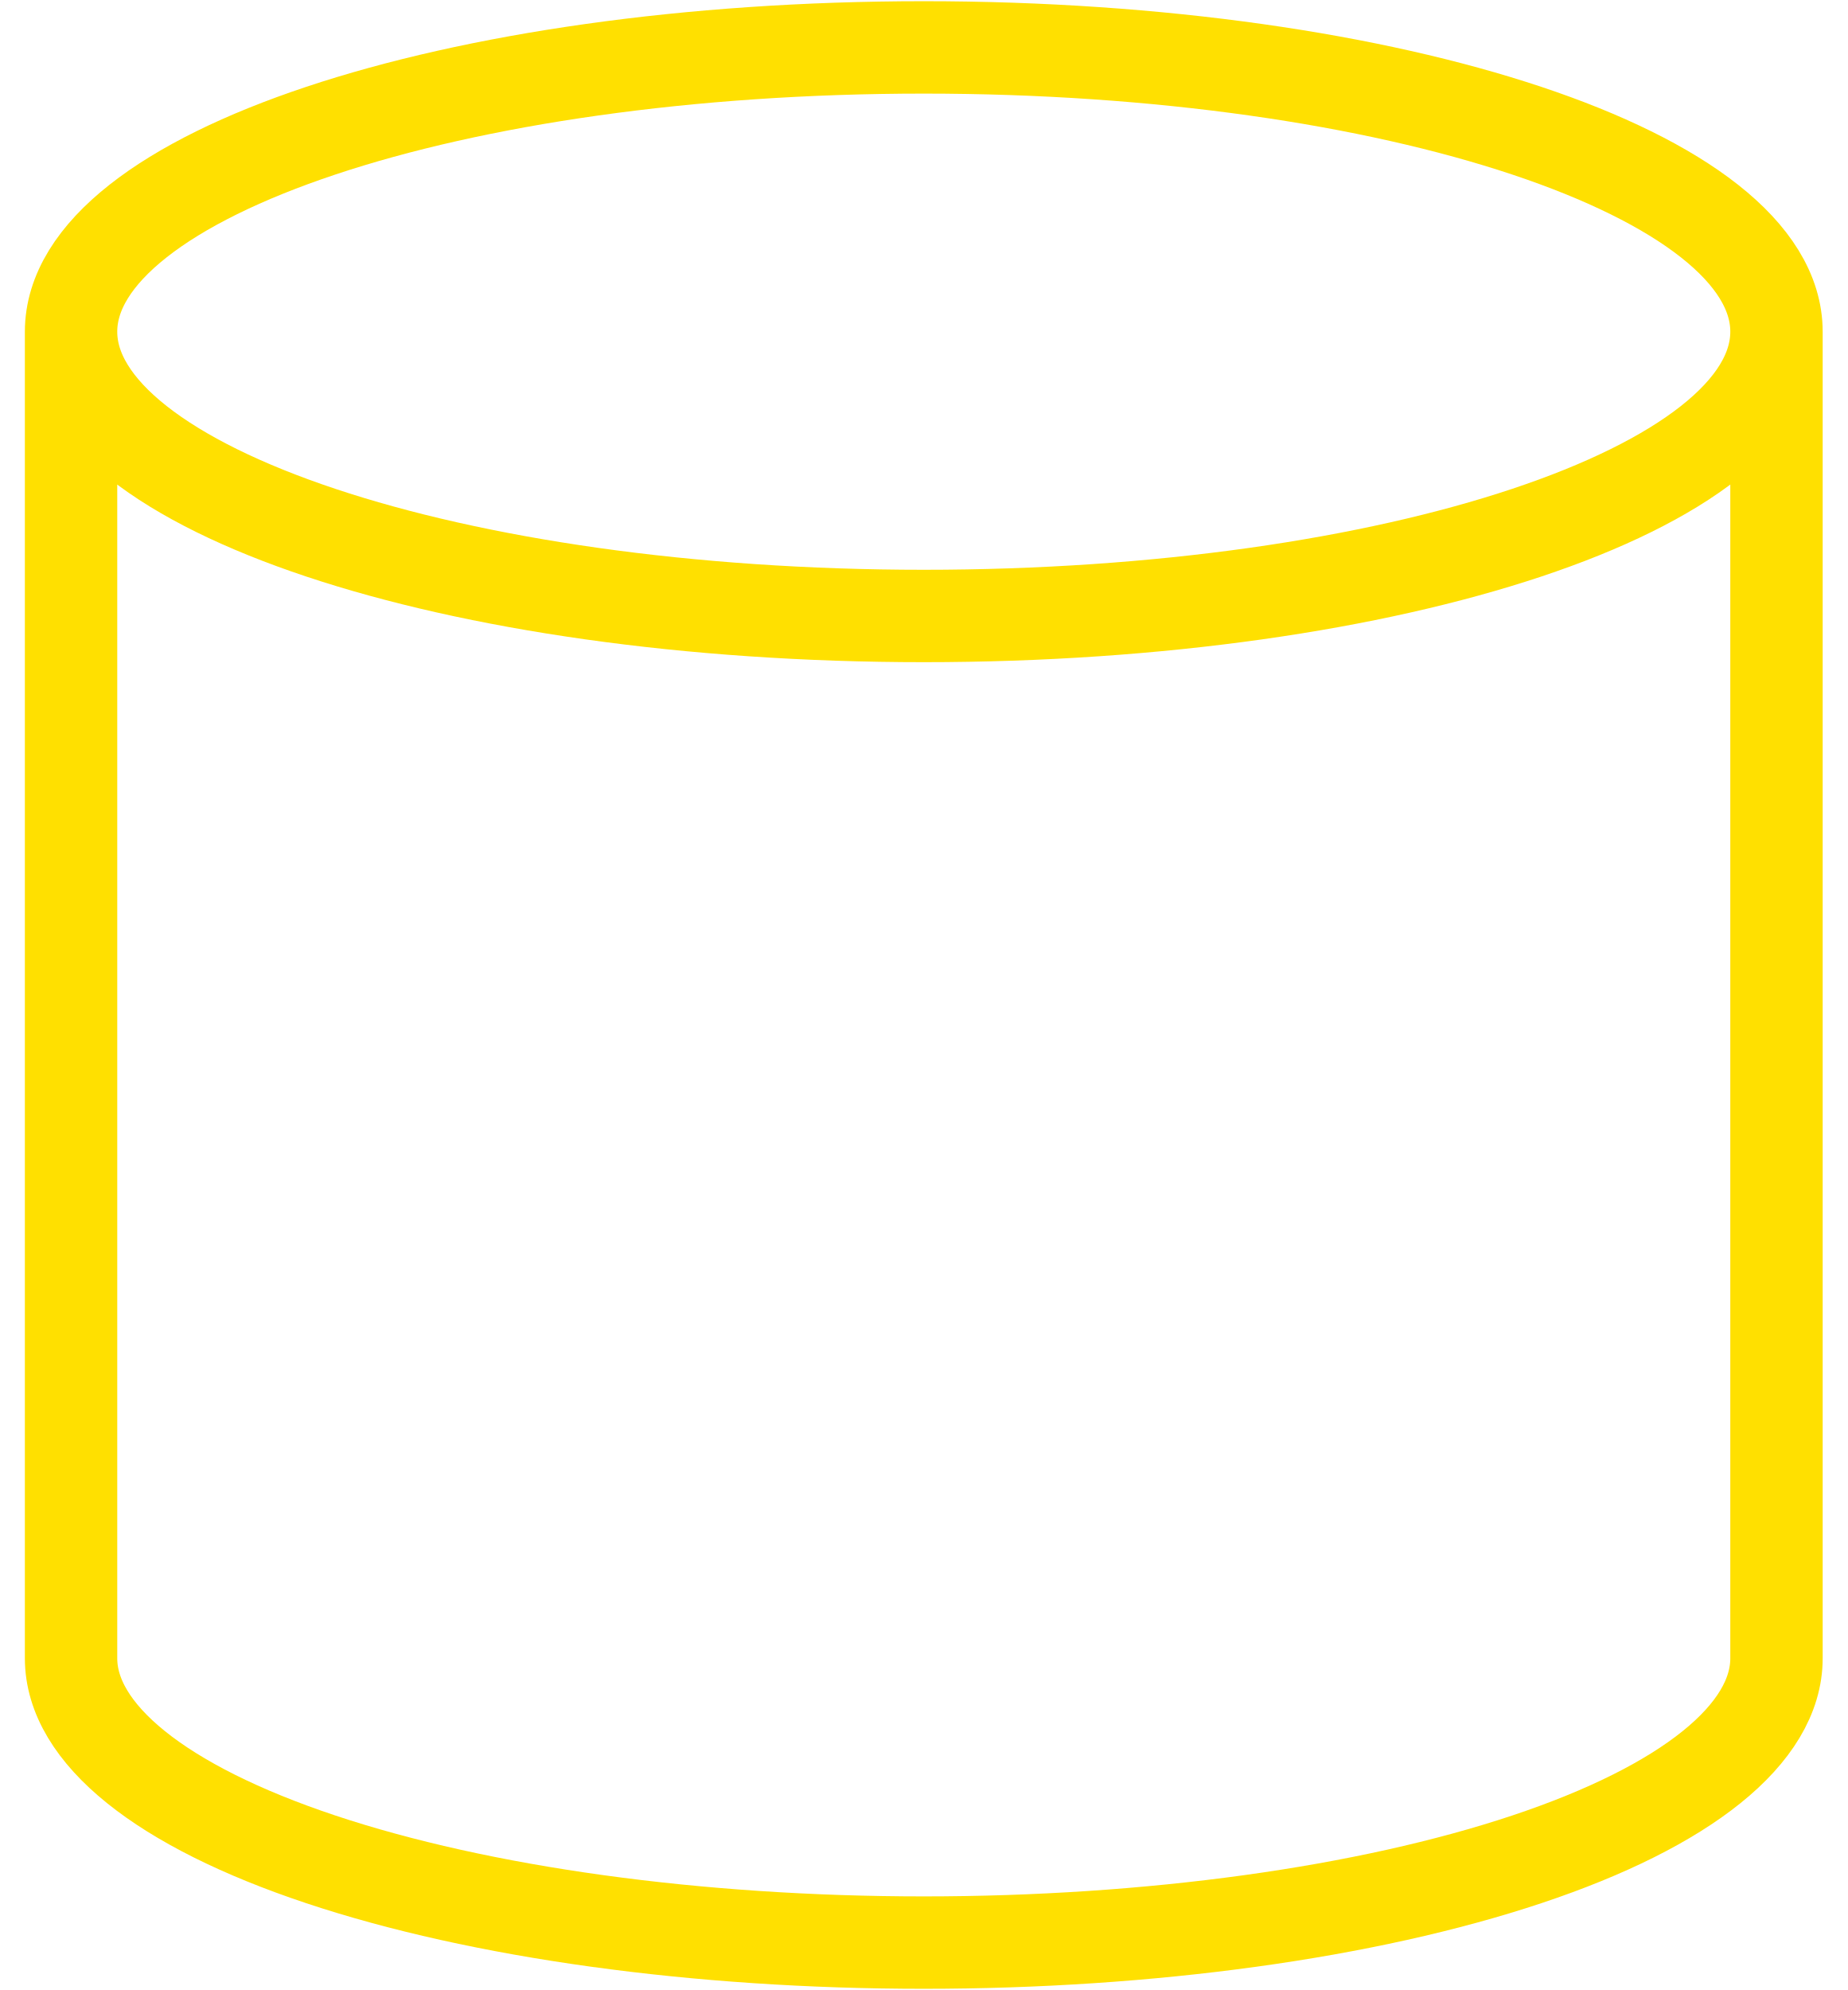
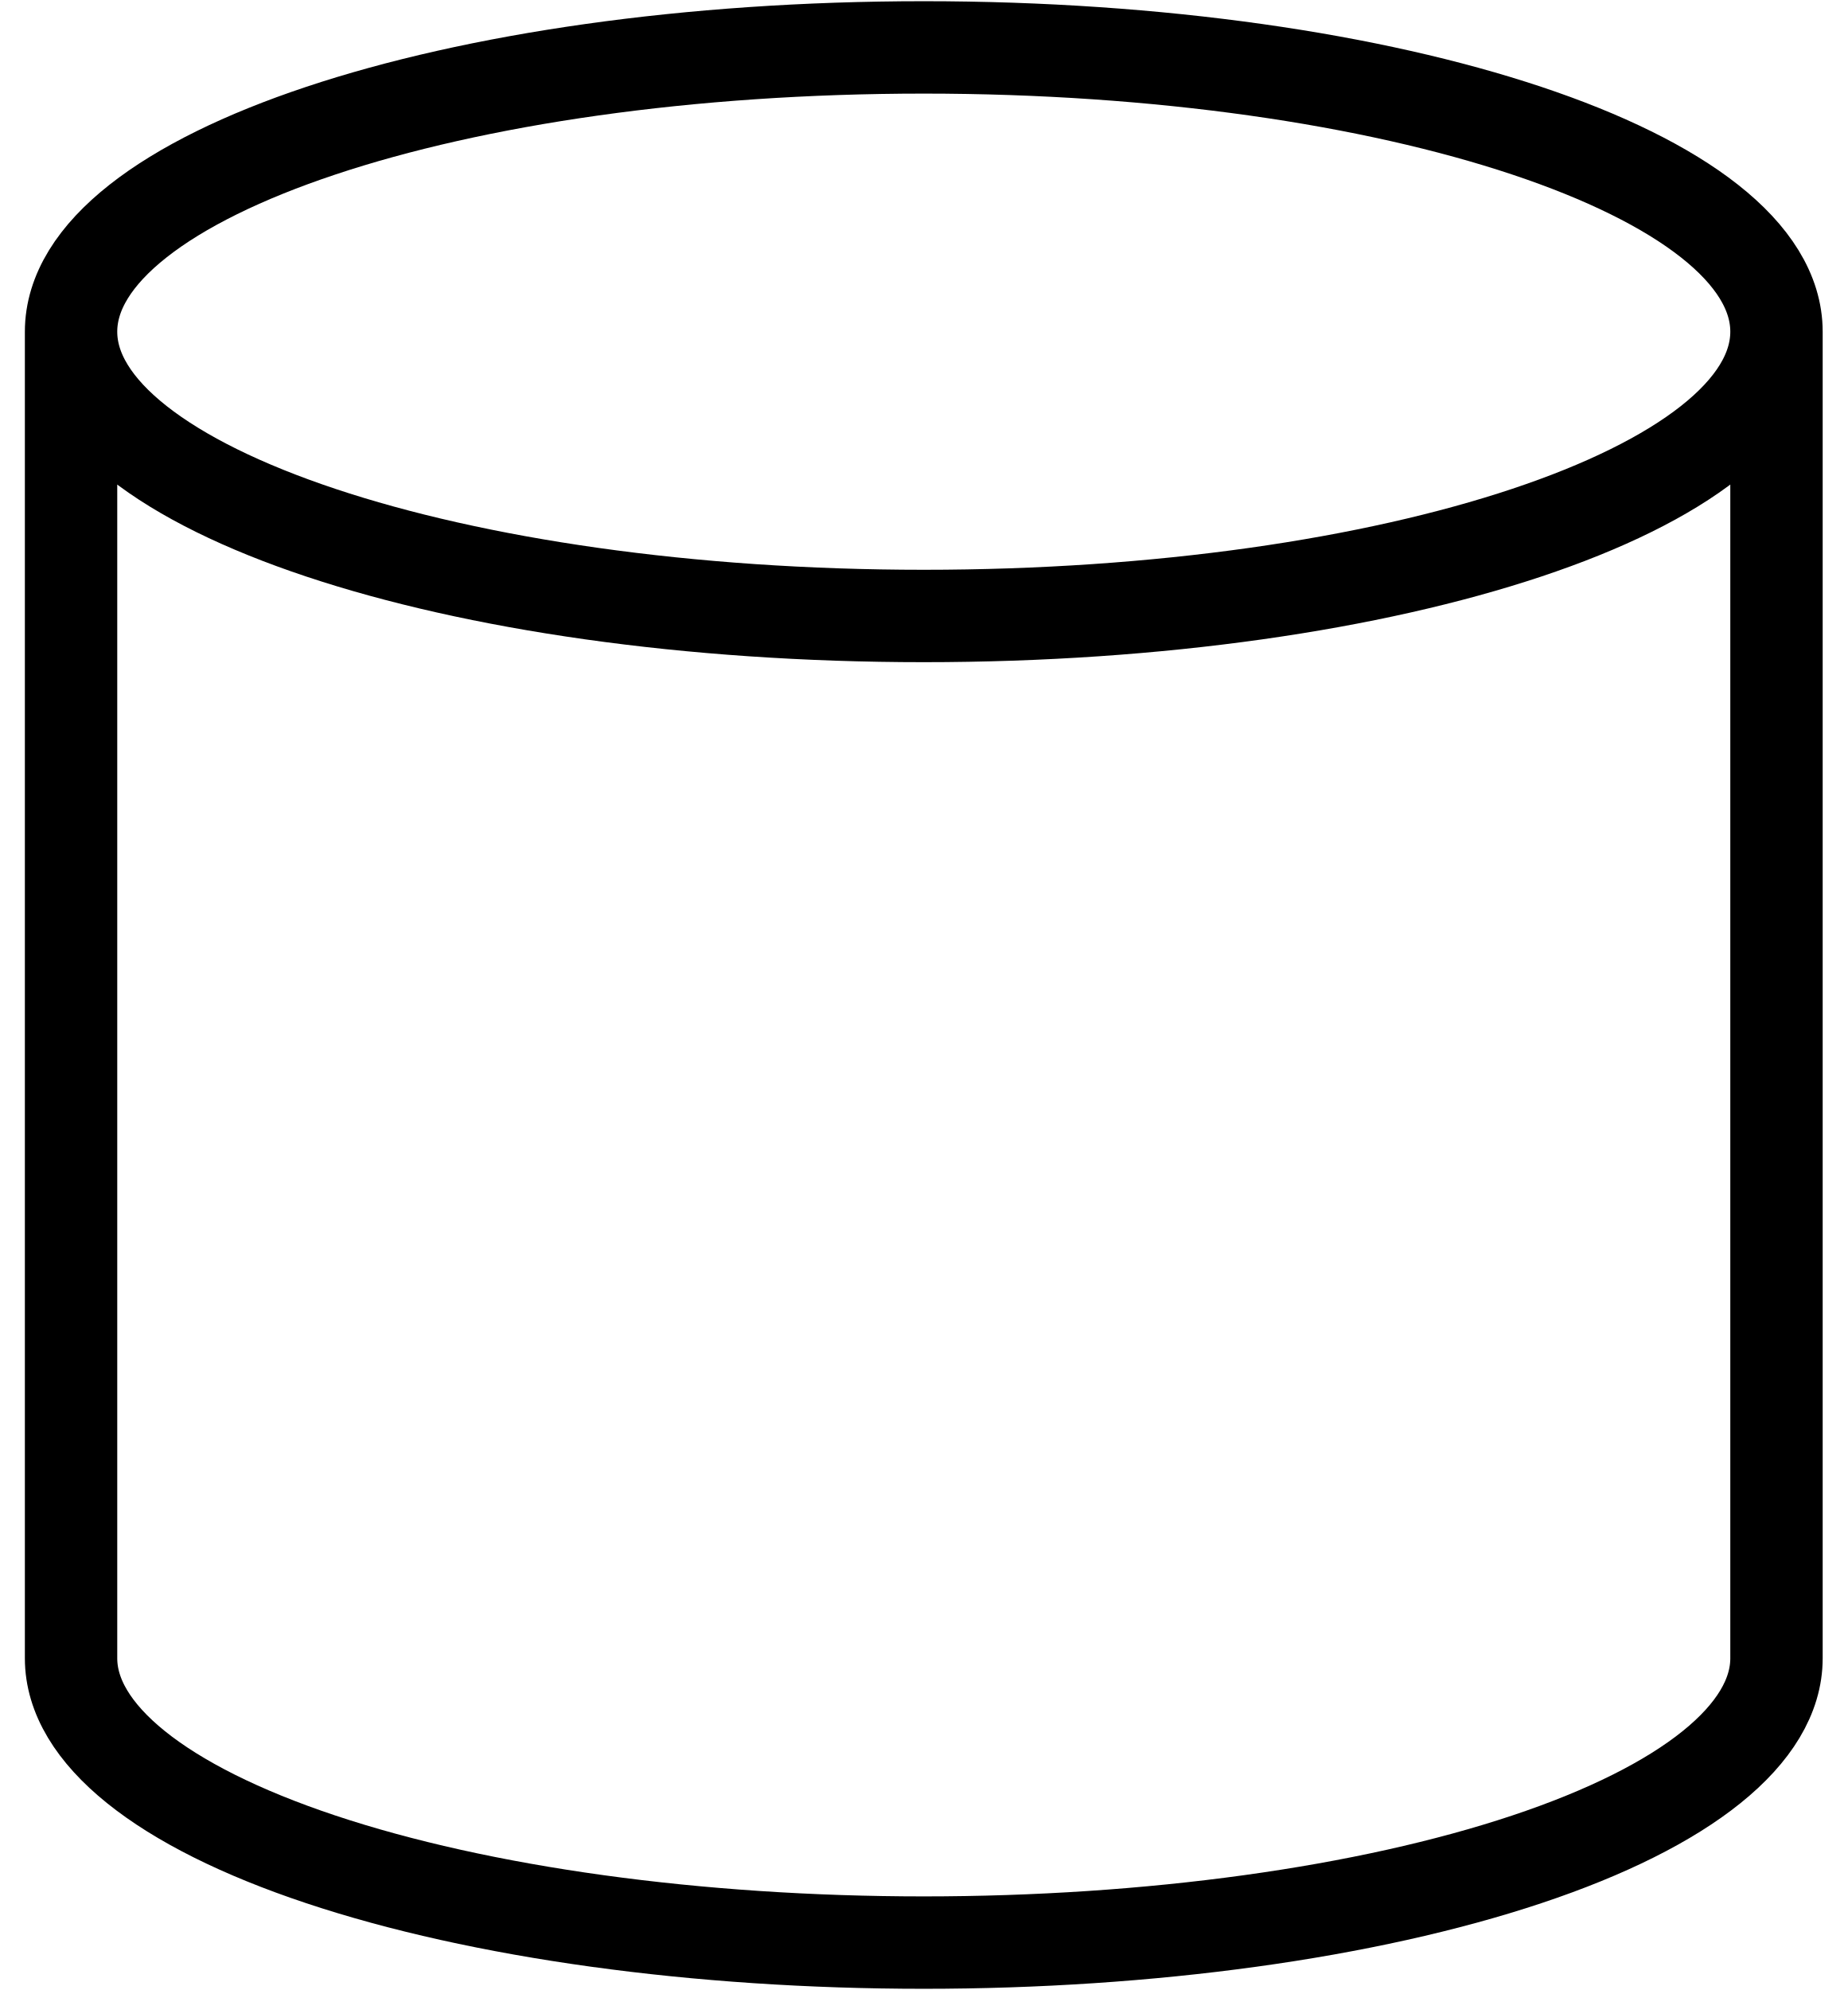
<svg xmlns="http://www.w3.org/2000/svg" width="26" height="28" viewBox="0 0 26 28" fill="none">
-   <path d="M25 4.667C25 6.876 19.627 8.667 13 8.667C6.373 8.667 1 6.876 1 4.667M25 4.667C25 2.458 19.627 0.667 13 0.667C6.373 0.667 1 2.458 1 4.667M25 4.667V23.333C25 24.394 23.736 25.412 21.485 26.162C19.235 26.912 16.183 27.333 13 27.333C9.817 27.333 6.765 26.912 4.515 26.162C2.264 25.412 1 24.394 1 23.333L1 4.667" stroke="#FFE000" stroke-width="1.3" stroke-linecap="round" stroke-linejoin="round" />
+   <path d="M25 4.667C25 6.876 19.627 8.667 13 8.667C6.373 8.667 1 6.876 1 4.667M25 4.667C25 2.458 19.627 0.667 13 0.667C6.373 0.667 1 2.458 1 4.667M25 4.667V23.333C25 24.394 23.736 25.412 21.485 26.162C19.235 26.912 16.183 27.333 13 27.333C9.817 27.333 6.765 26.912 4.515 26.162C2.264 25.412 1 24.394 1 23.333L1 4.667" stroke="currentColor" stroke-width="1.3" stroke-linecap="round" stroke-linejoin="round" />
</svg>
